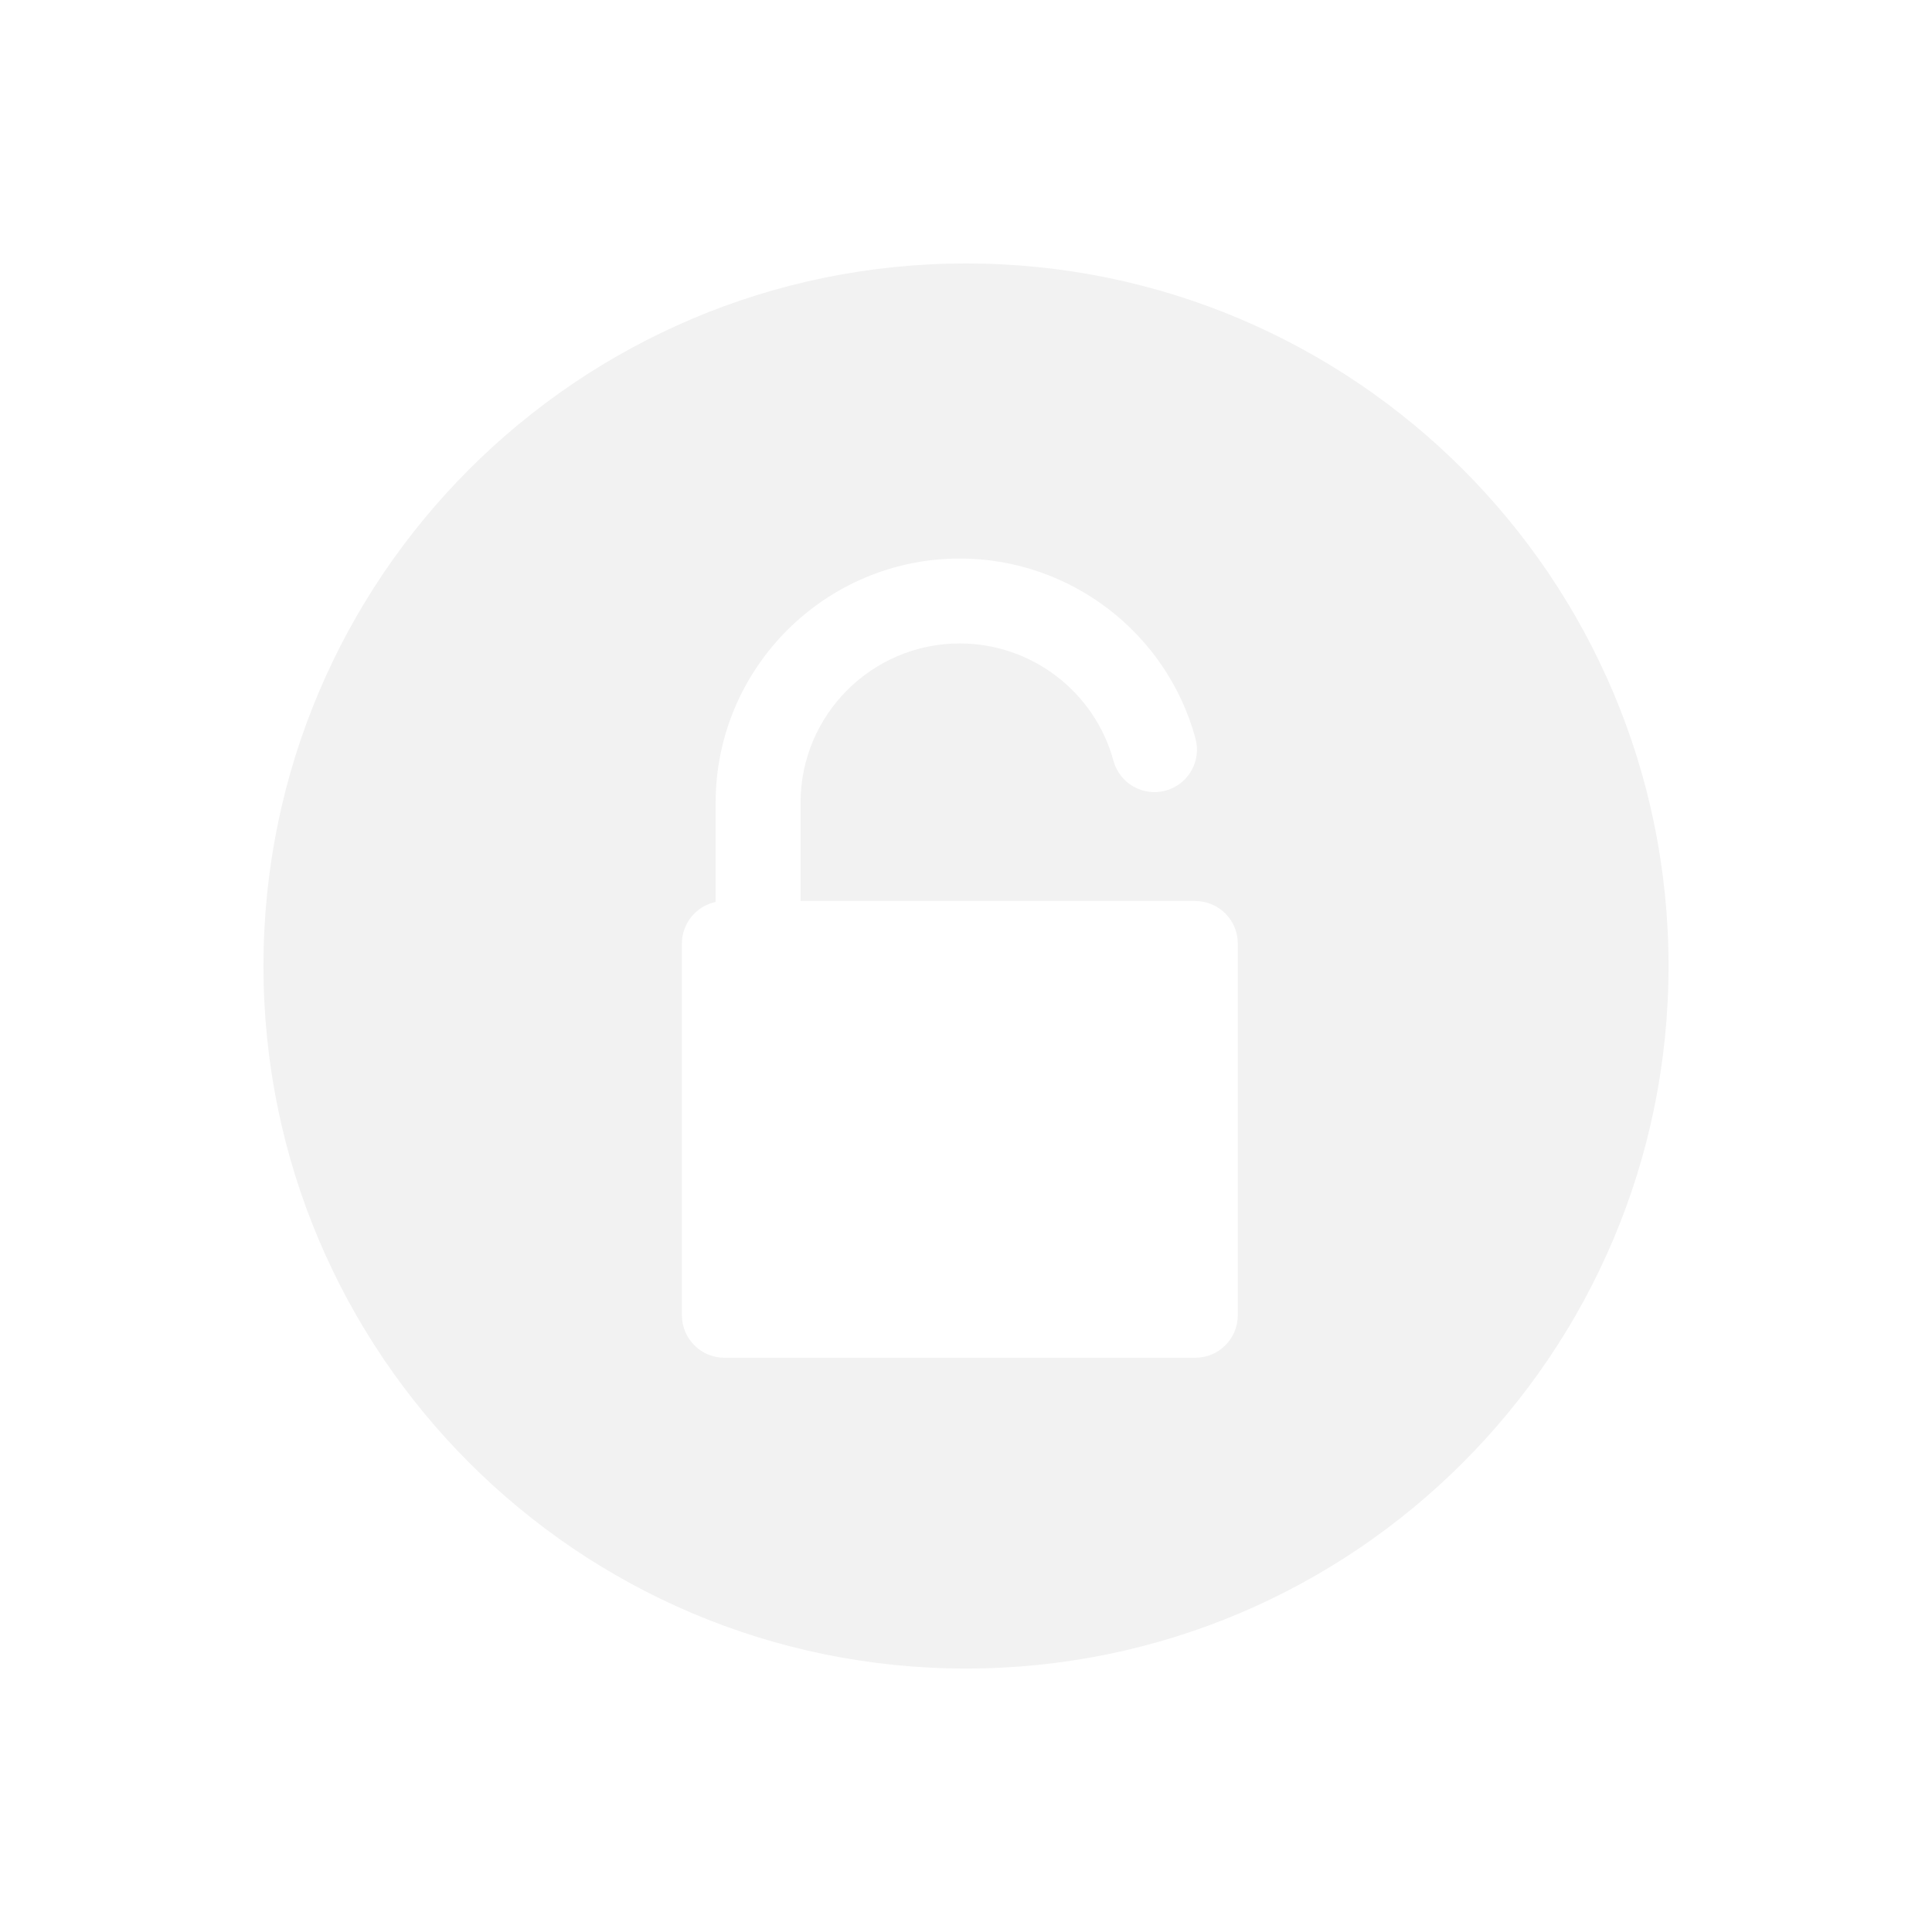
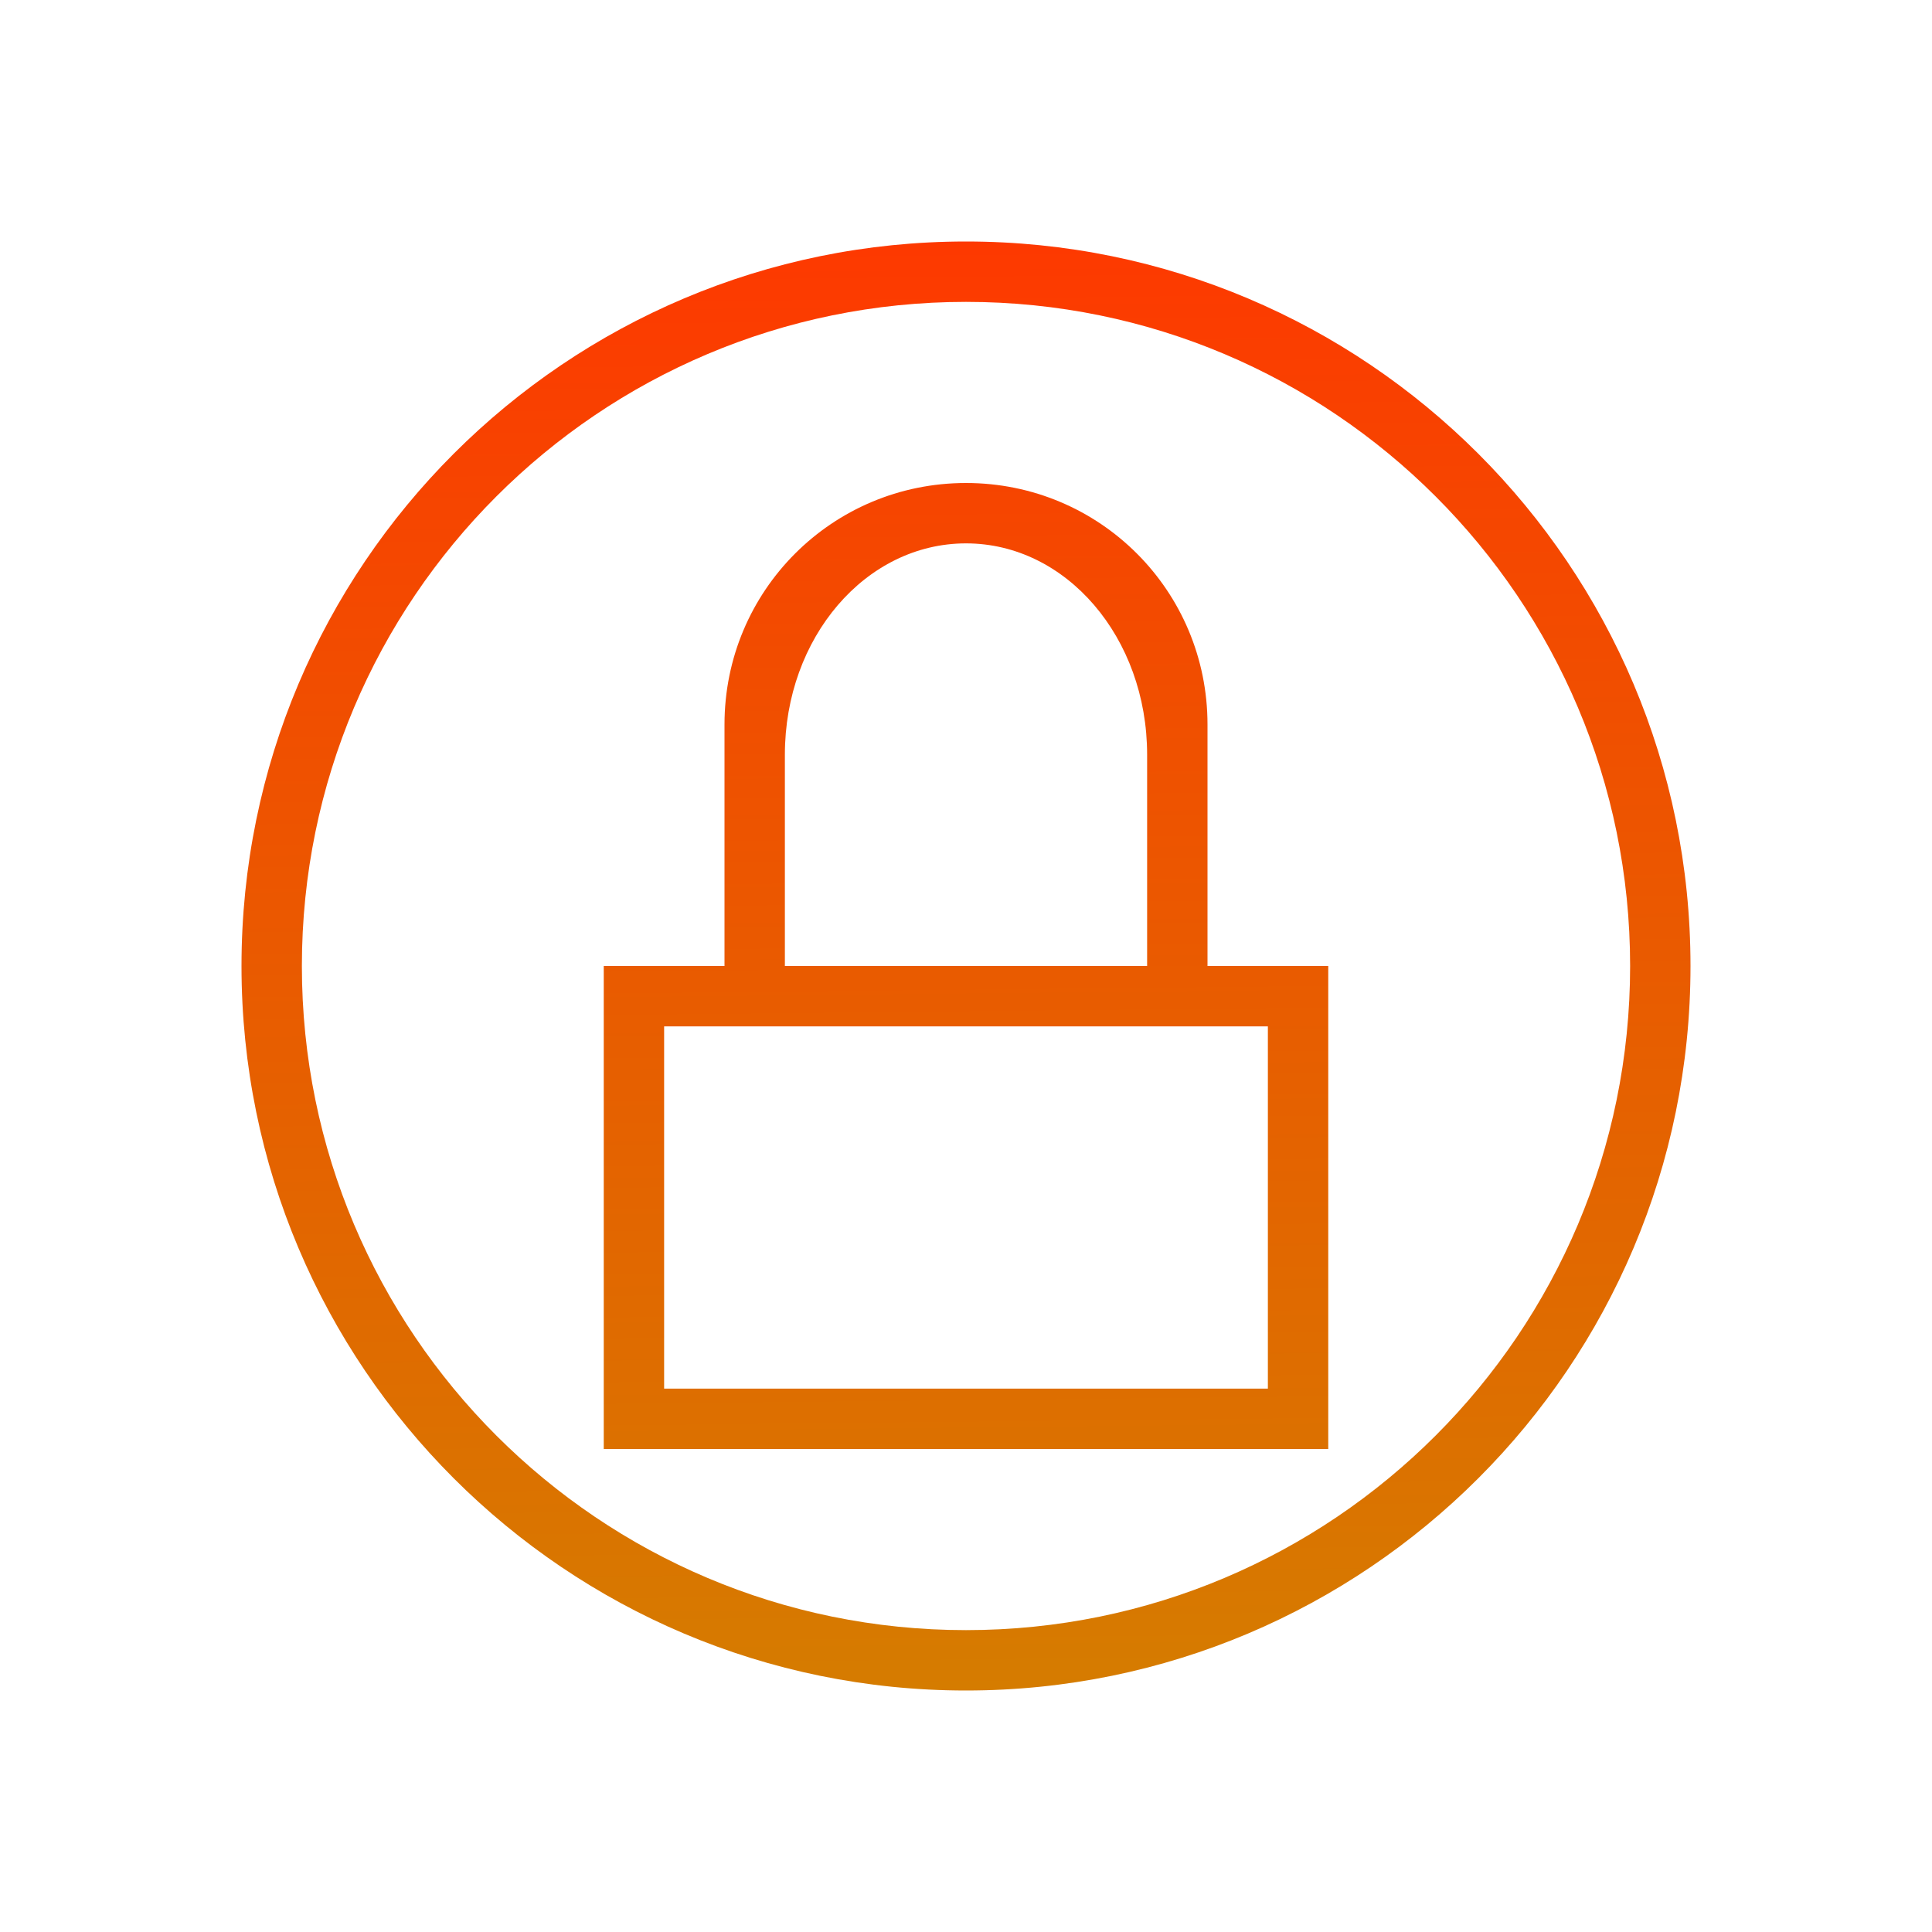
- <svg xmlns="http://www.w3.org/2000/svg" viewBox="0 0 22 22">
+ <svg xmlns="http://www.w3.org/2000/svg" xmlns:xlink="http://www.w3.org/1999/xlink" viewBox="0 0 32 32" id="svg2" version="1.1">
  <defs id="defs3051">
+     <linearGradient id="linearGradient4138">
+       <stop style="stop-color:#d47e00;stop-opacity:1" offset="0" id="stop4140" />
+       <stop style="stop-color:#ff3600;stop-opacity:1" offset="1" id="stop4142" />
+     </linearGradient>
    <style type="text/css" id="current-color-scheme">
-      .ColorScheme-Text {
-        color:#f2f2f2;
-      }
-      </style>
+       .ColorScheme-Text {
+         color:#f2f2f2;
+       }
+       </style>
+     <linearGradient xlink:href="#linearGradient4138" id="linearGradient4144" x1="15.254" y1="28.746" x2="14.983" y2="2.983" gradientUnits="userSpaceOnUse" />
  </defs>
-   <path style="fill:currentColor;fill-opacity:1;stroke:none" d="m13.61 10.259h-4.494v-1.119c0-1.0.813-1.813 1.813-1.813.816 0 1.536.549 1.75 1.336.07.258.336.41.594.34.258-.07.41-.336.34-.594-.328-1.207-1.432-2.049-2.683-2.049-1.533 0-2.781 1.247-2.781 2.781v1.13c-.219.046-.384.241-.384.473v4.233c0 .267.217.484.484.484h5.362c.267 0 .484-.217.484-.484v-4.233c0-.267-.217-.484-.484-.484zm5.39.741c0 4.418-3.582 8-8 8s-8-3.582-8-8 3.582-8 8-8 8 3.582 8 8z" class="ColorScheme-Text" />
+   <path style="fill:url(#linearGradient4144);fill-opacity:1;stroke:none" d="M 16,4 C 9.373,4 4,9.373 4,16 4,22.627 9.373,28 16,28 22.627,28 28,22.627 28,16 28,9.373 22.627,4 16,4 Z m 0,1 C 22.075,5 27,9.925 27,16 27,22.075 22.075,27 16,27 9.925,27 5,22.075 5,16 5,9.925 9.925,5 16,5 Z m 0,3 c -2.216,0 -4,1.784 -4,4 l 0,4 -2,0 0,1 0,7 1,0 10,0 1,0 0,-8 -1,0 -1,0 0,-4 C 20,9.784 18.216,8 16,8 Z m 0,1 c 1.662,0 3,1.561 3,3.5 l 0,3.5 -6,0 0,-3.5 C 13,10.561 14.338,9 16,9 Z m -5,8 10,0 0,6 -10,0 0,-6 z" class="ColorScheme-Text" id="path6" />
</svg>
